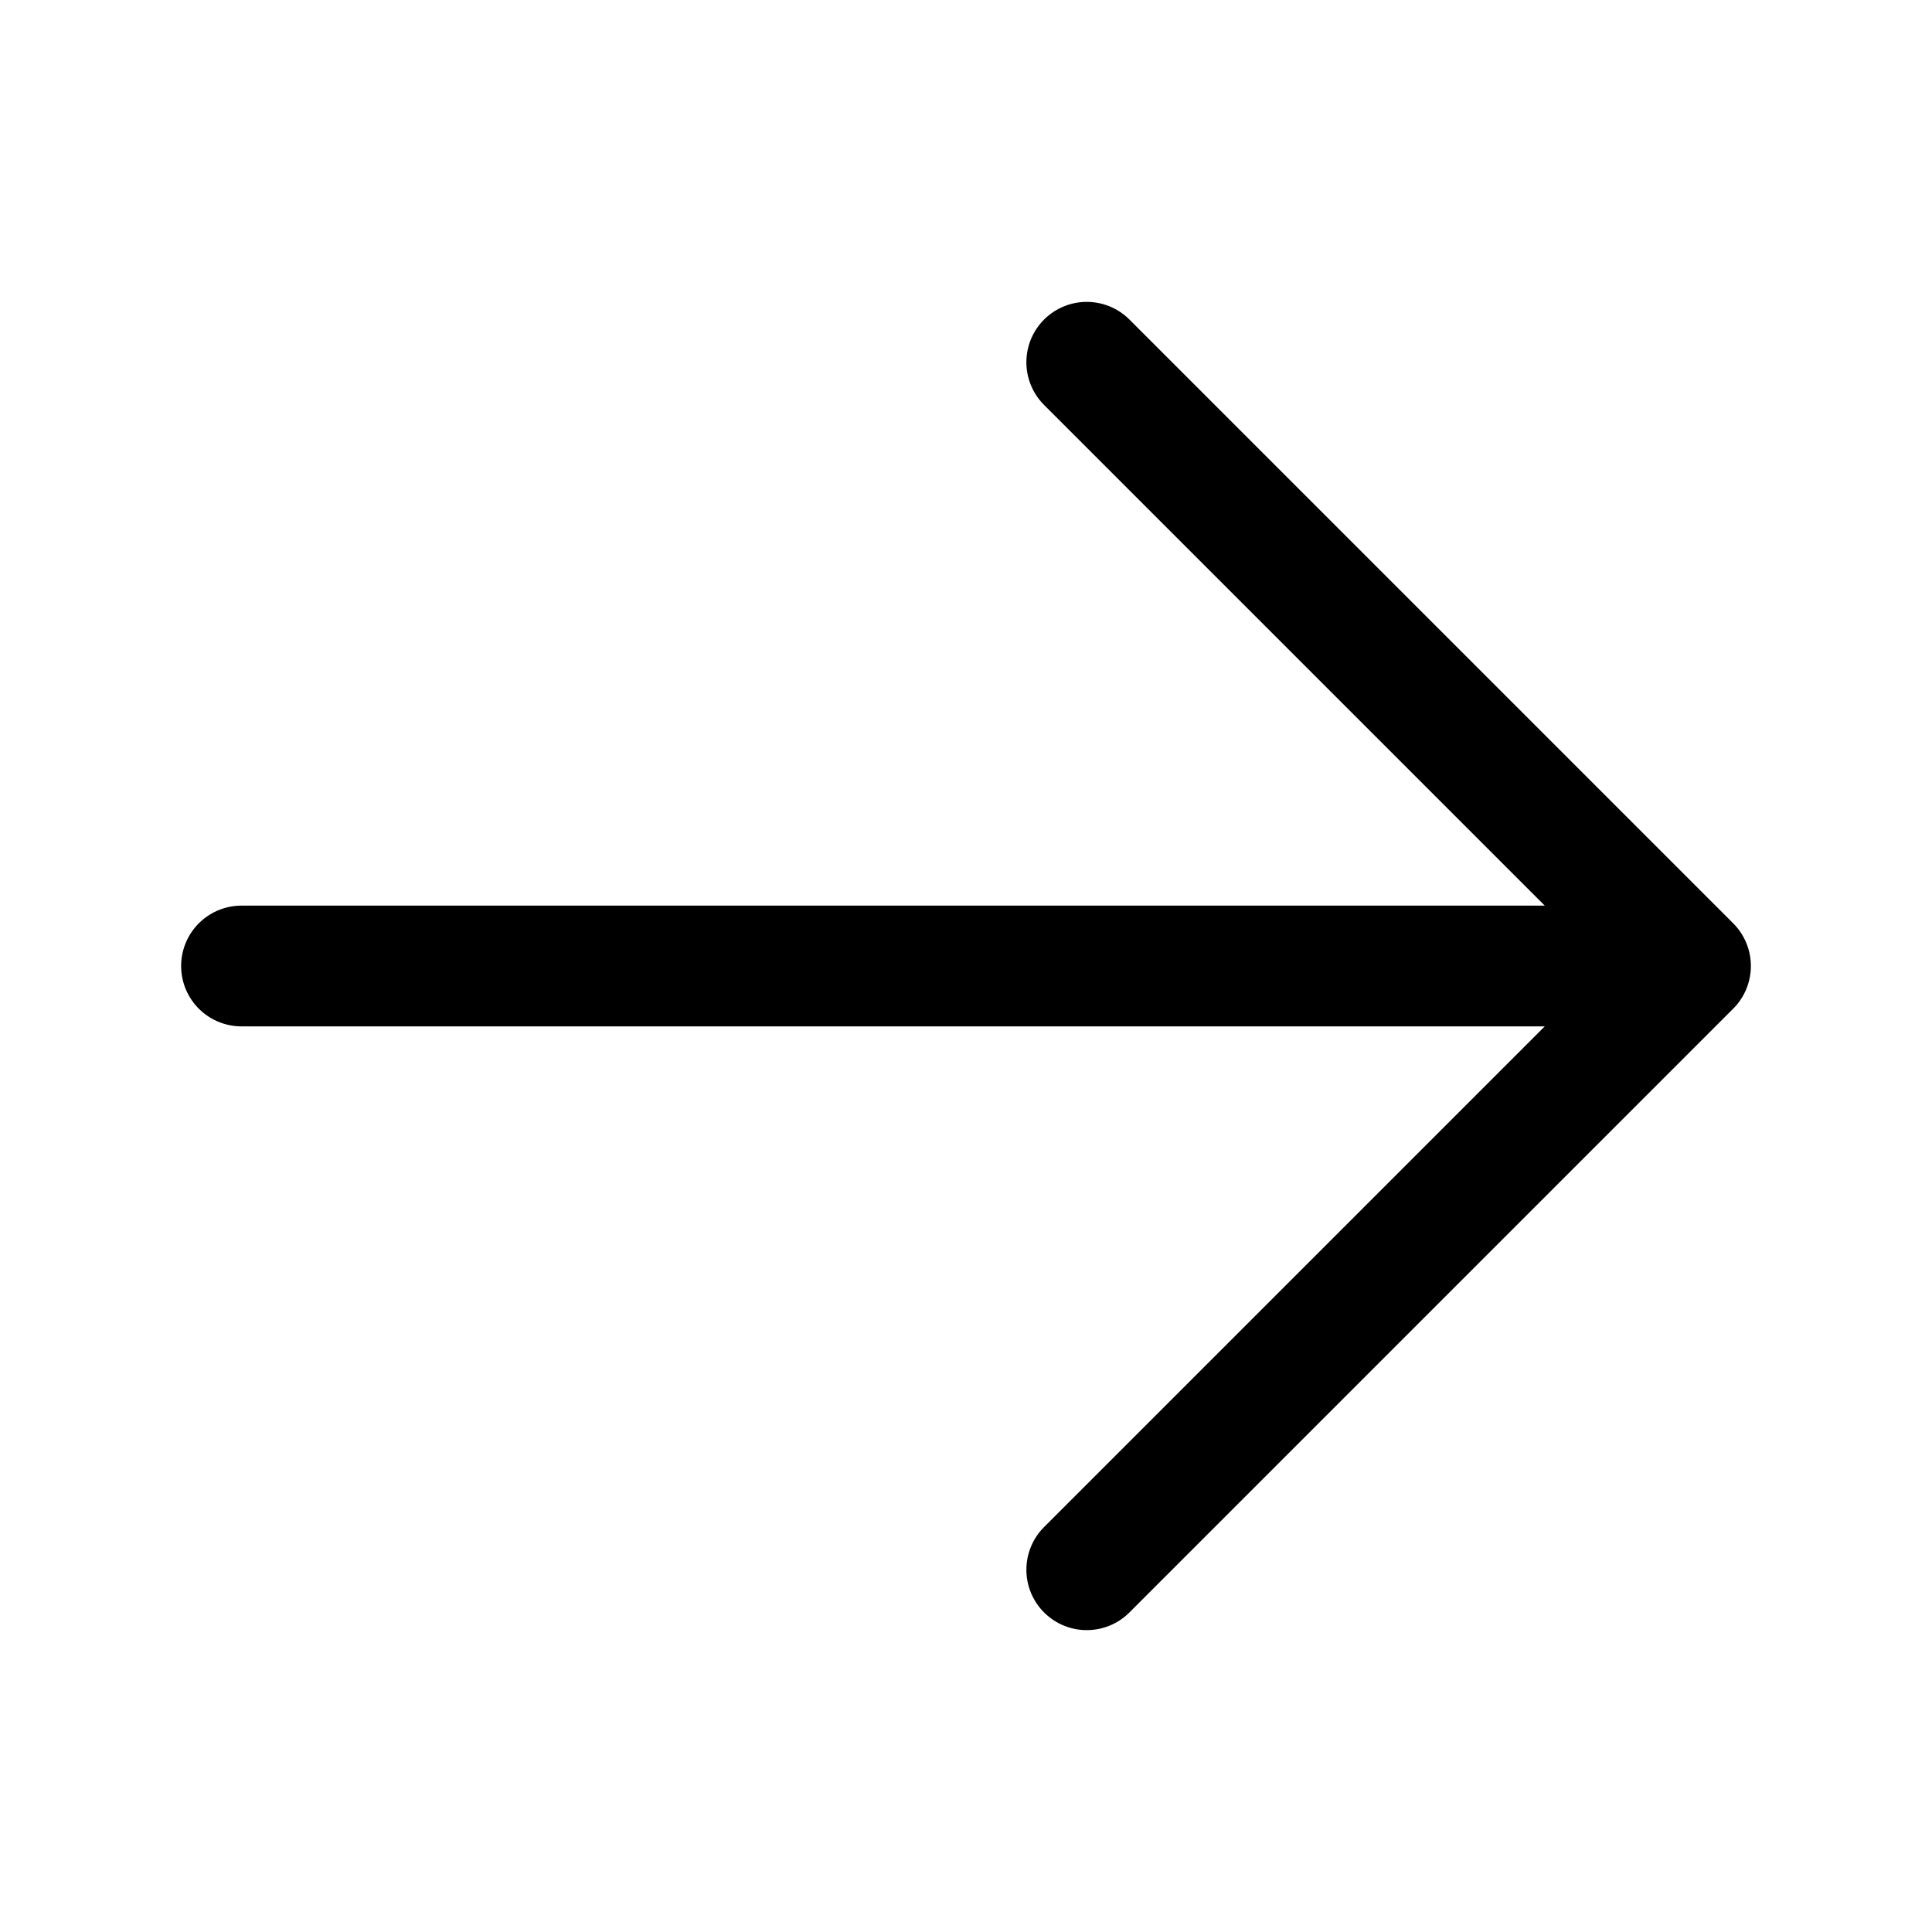
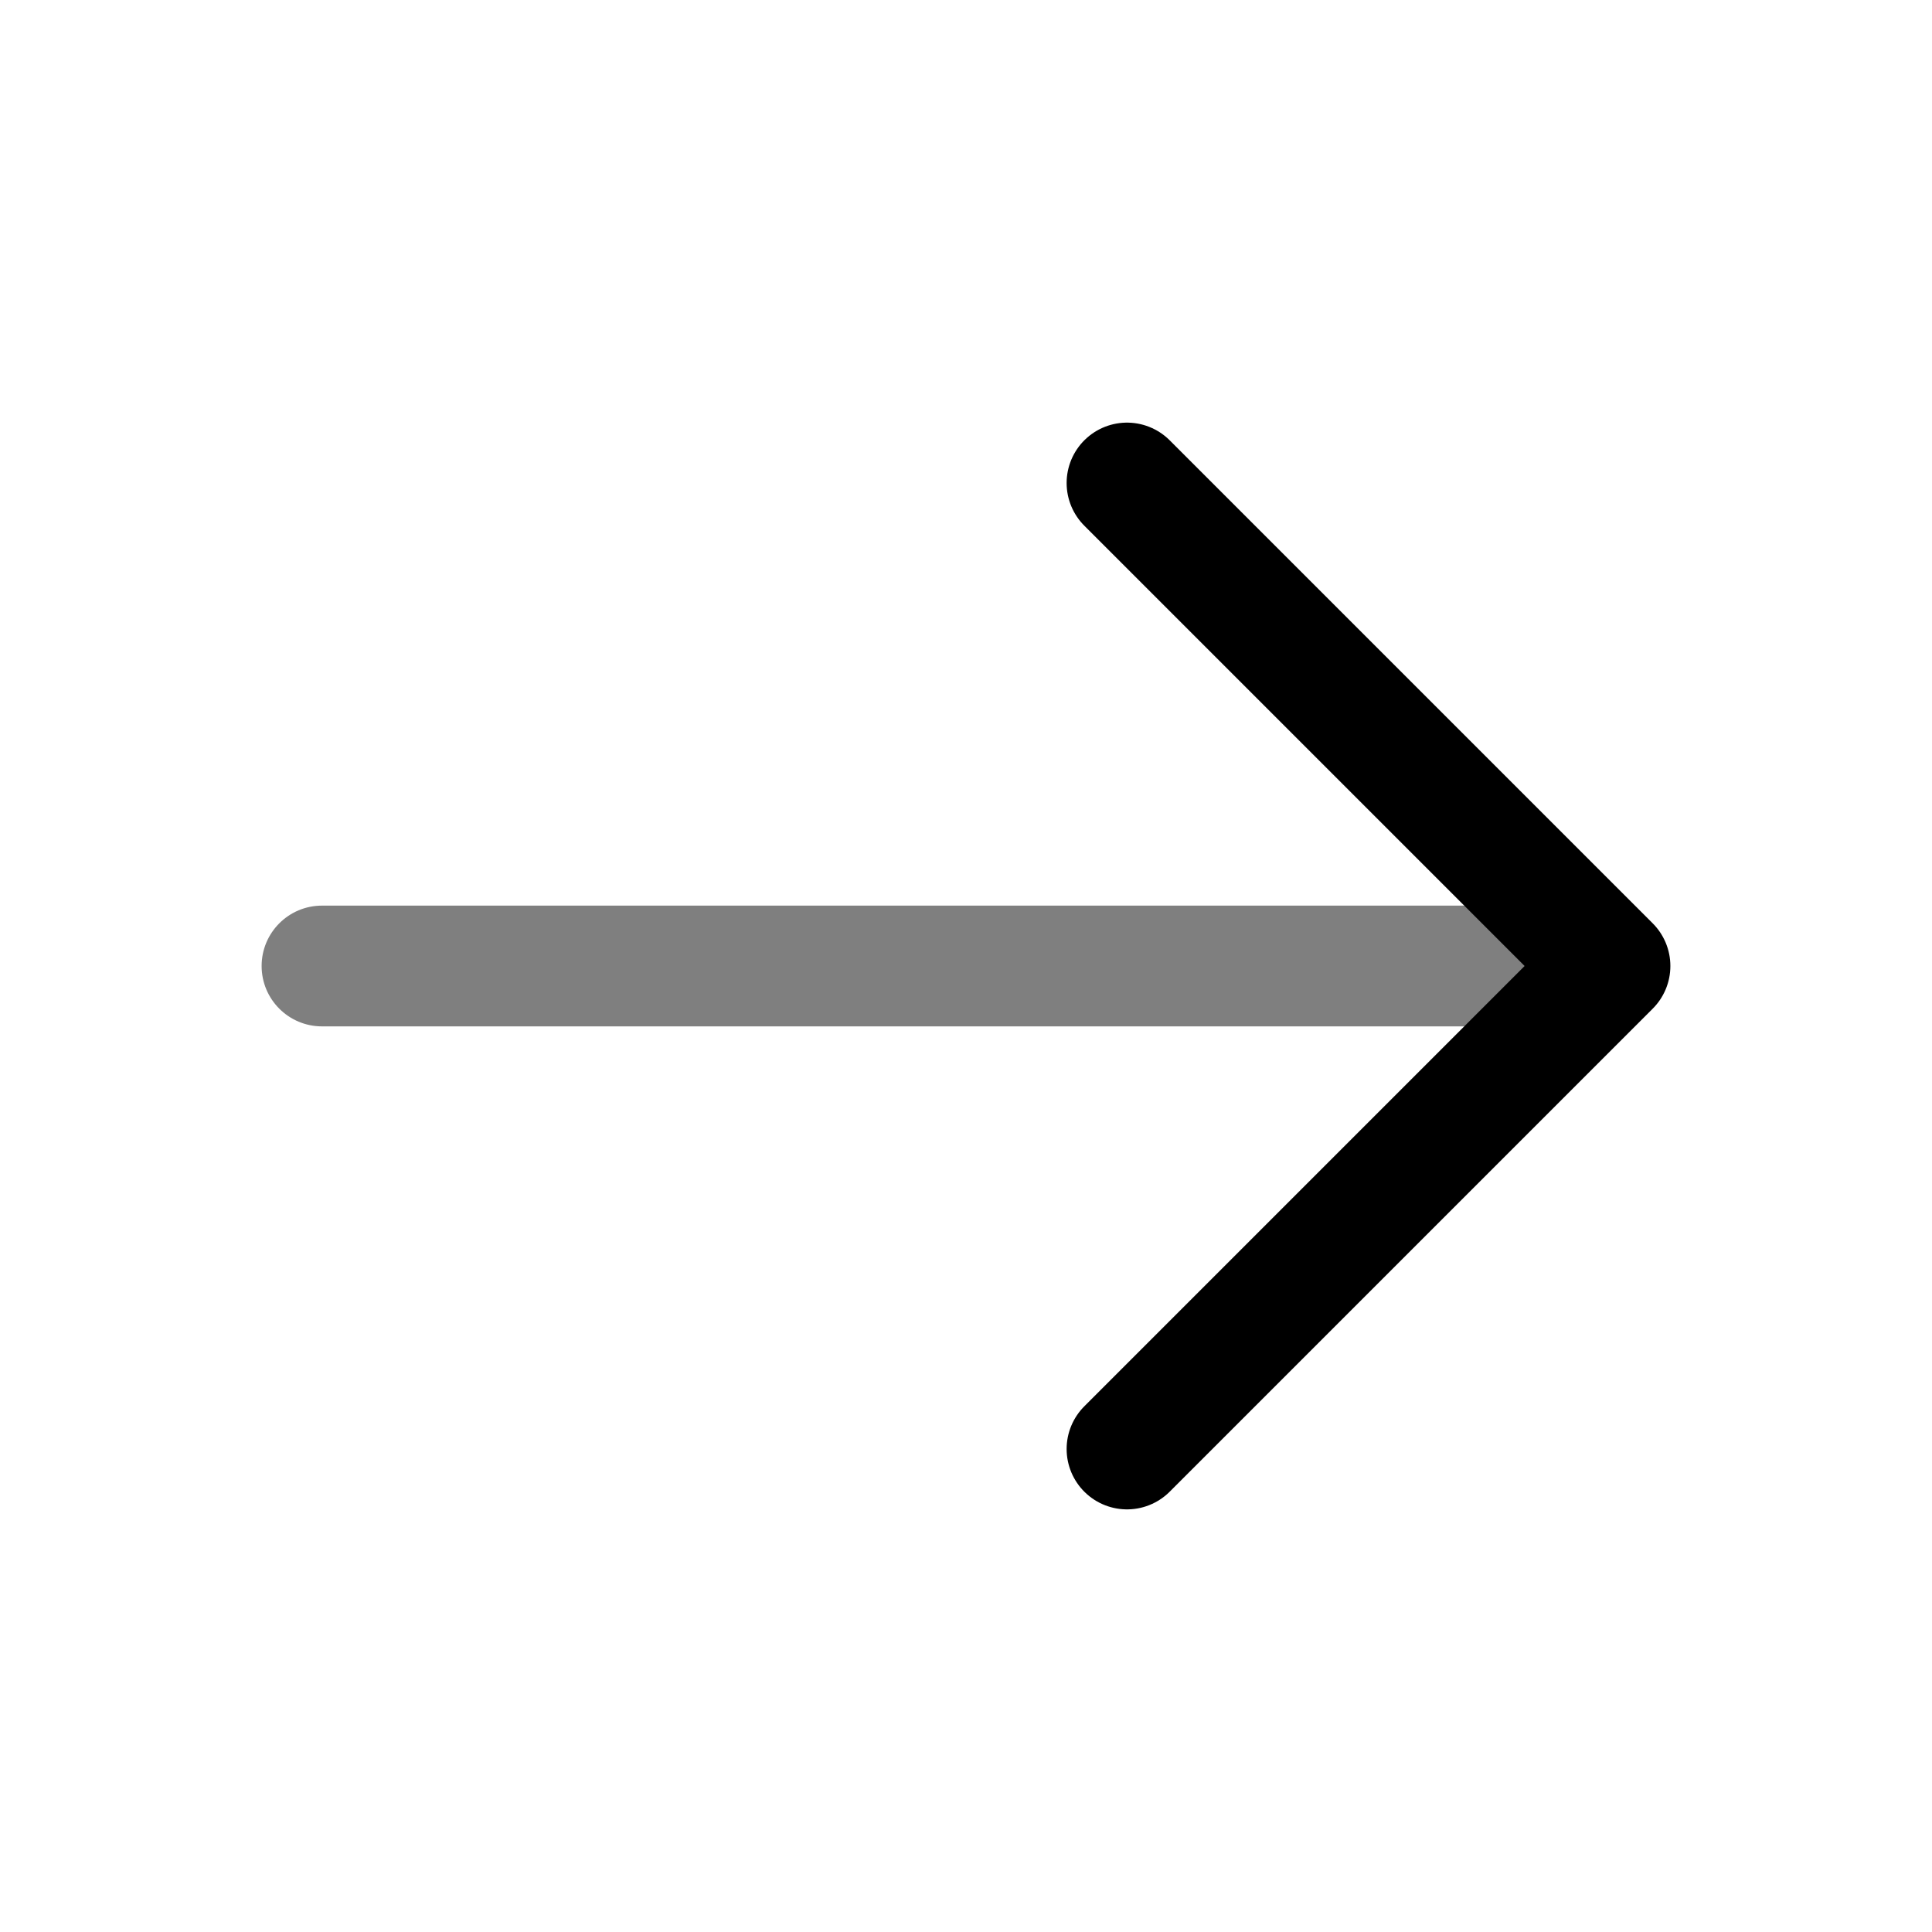
- <svg xmlns="http://www.w3.org/2000/svg" fill="none" viewBox="0 0 24 24" stroke-width="1.5" stroke="currentColor" aria-hidden="true" data-slot="icon">
-   <path stroke-linecap="round" stroke-linejoin="round" d="M13.5 4.5 21 12m0 0-7.5 7.5M21 12H3" />
+ <svg xmlns="http://www.w3.org/2000/svg" width="64" height="64" viewBox="0 0 24 24" preserveAspectRatio="xMidYMid meet">
+   <g fill="none">
+     <path fill="currentColor" d="M4 11.25a.75.75 0 0 0 0 1.5zm0 1.5h16v-1.5H4z" opacity=".5" />
+     <path stroke="currentColor" stroke-linecap="round" stroke-linejoin="round" stroke-width="1.5" d="m14 6l6 6l-6 6" />
+   </g>
</svg>
